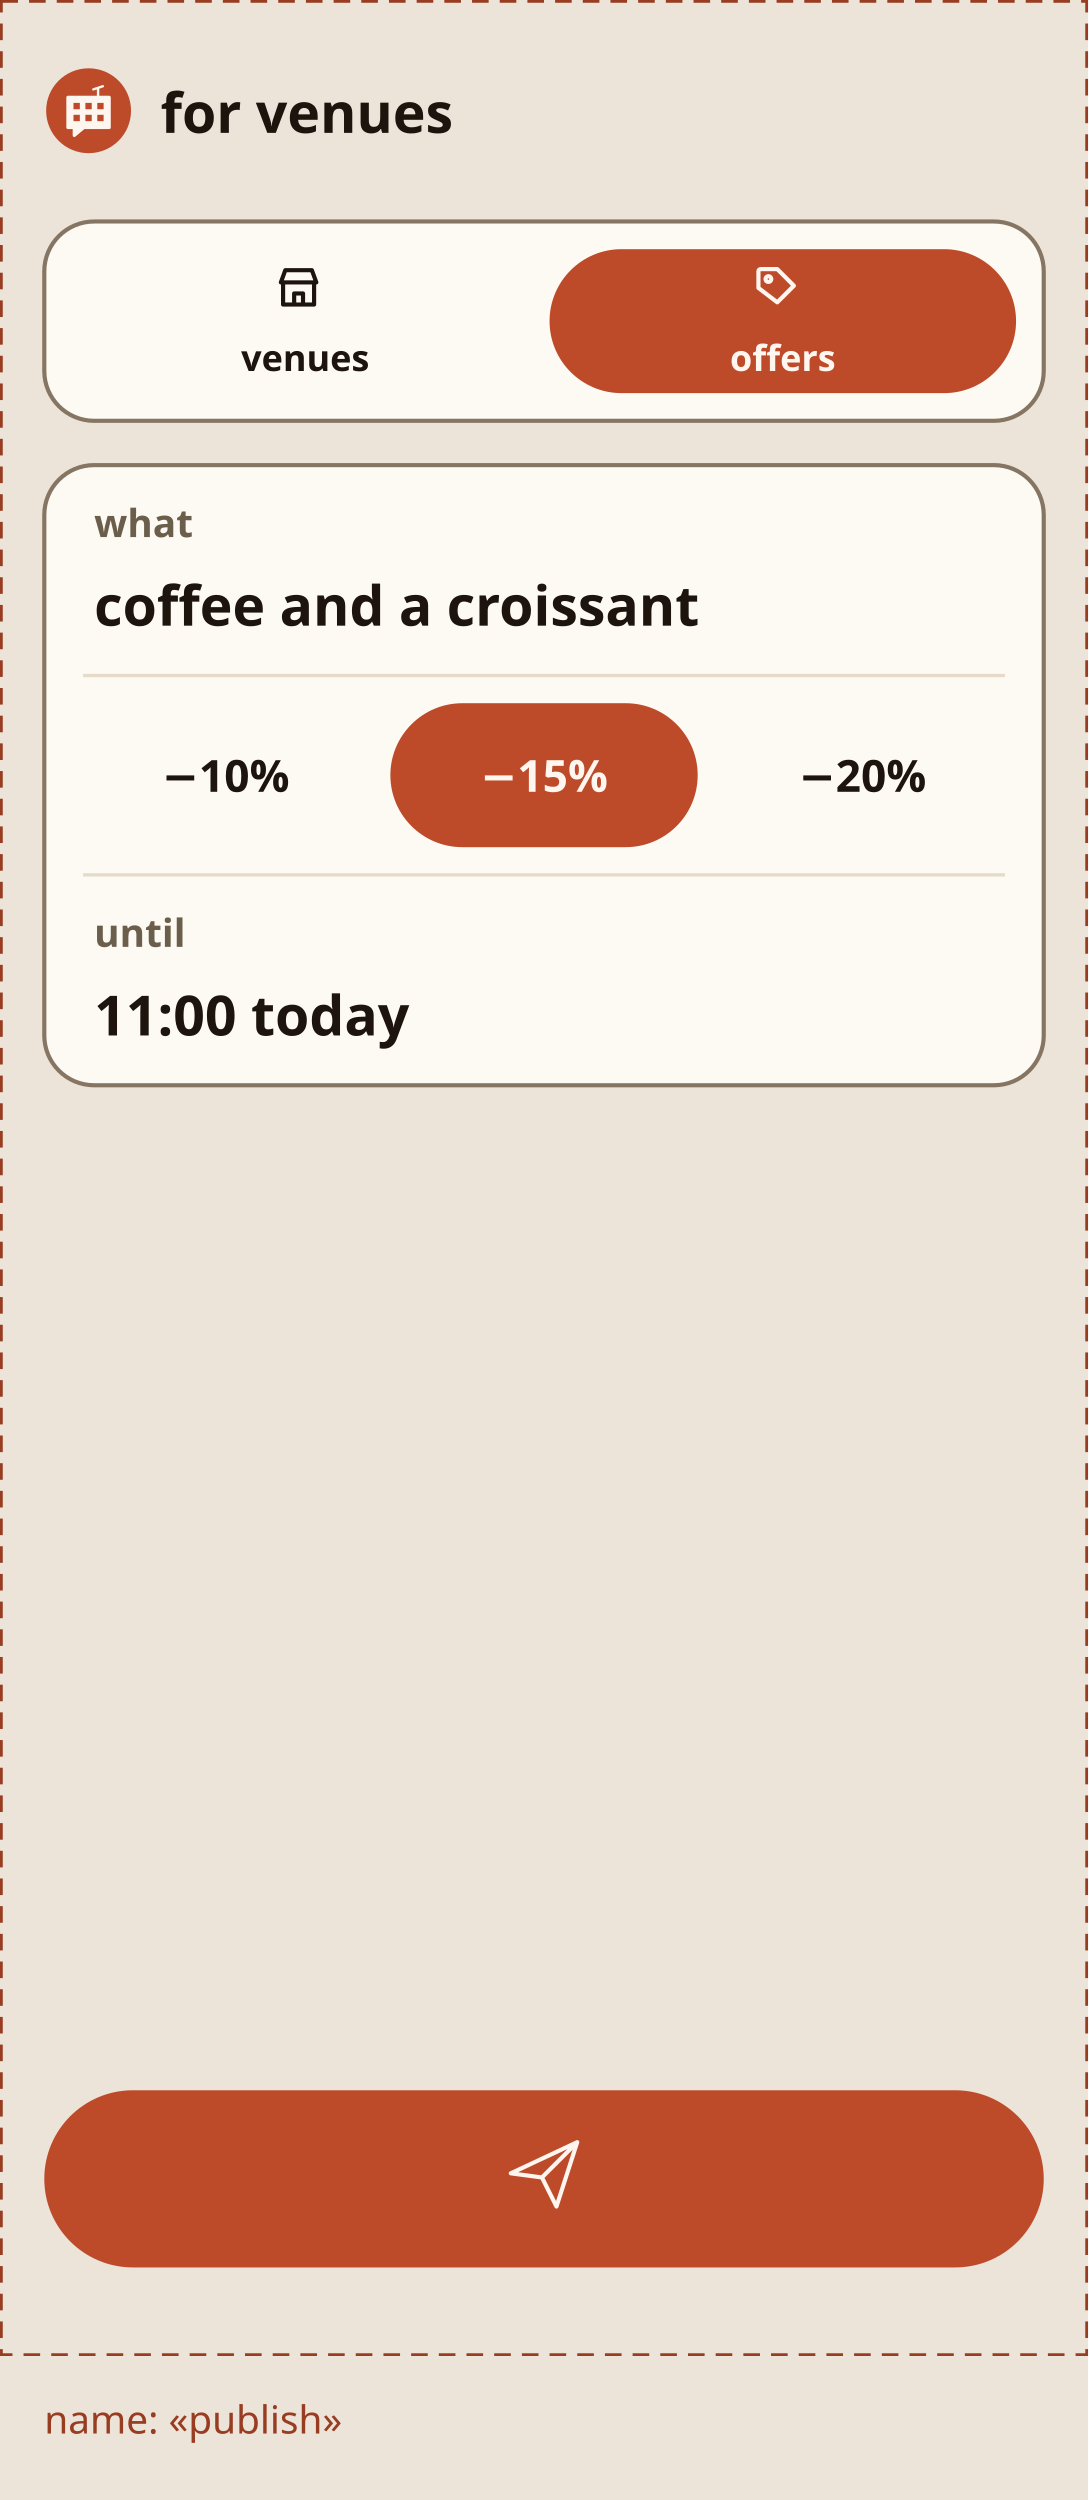
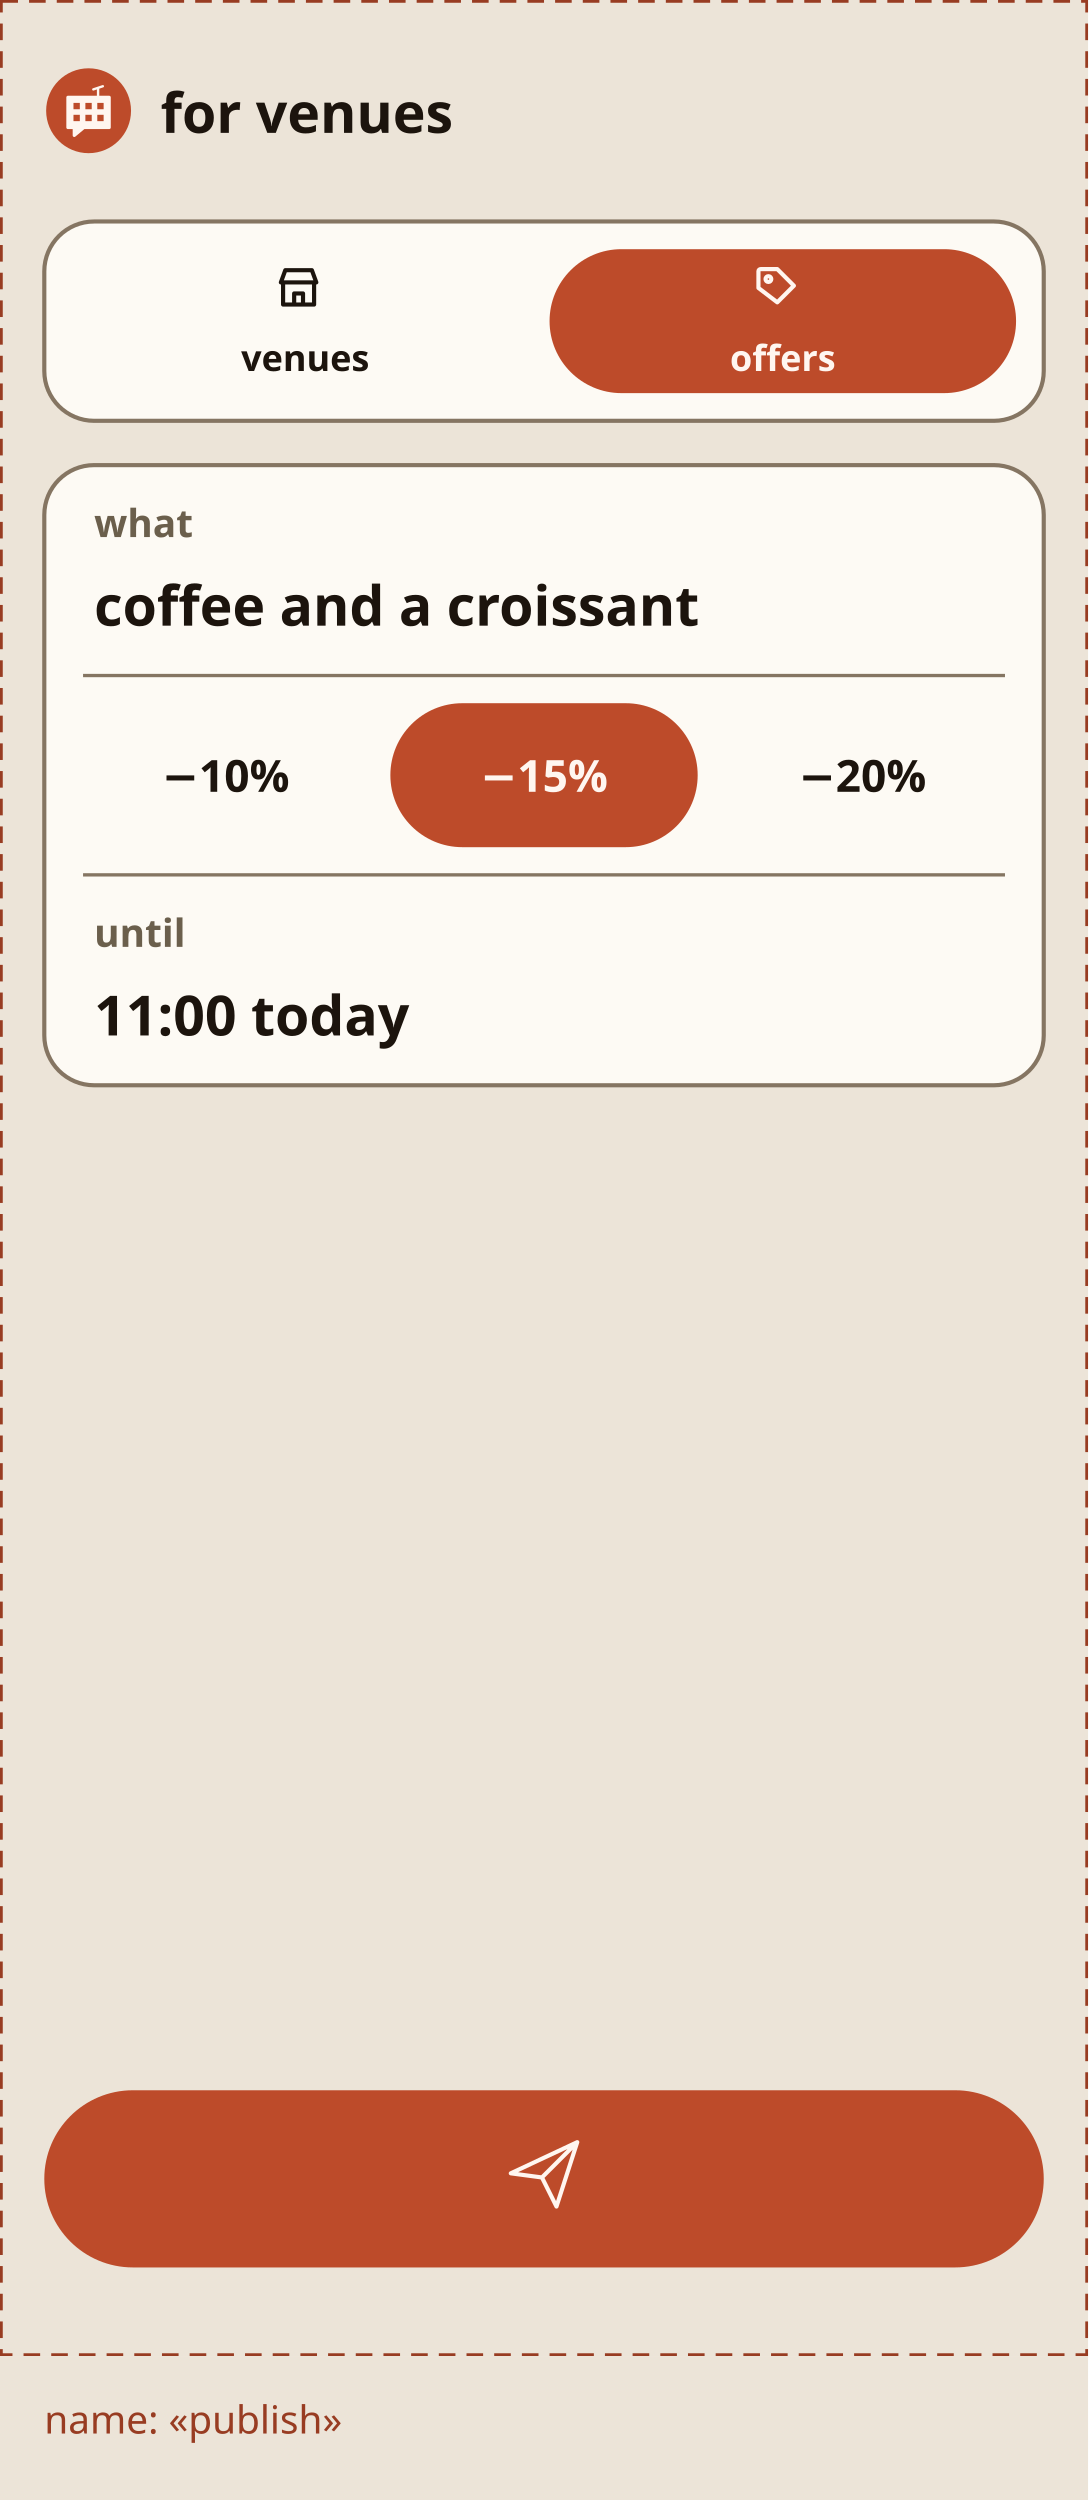
<svg xmlns="http://www.w3.org/2000/svg" width="393" height="903" viewBox="0 0 393 903">
  <defs>
    <style>@font-face{font-family:"Golos Text";font-weight:400 700;src:url(fonts/golos.ttf)}@font-face{font-family:"Russo One";src:url(fonts/russo.ttf)}</style>
    <pattern id="dots" width="16" height="16" patternUnits="userSpaceOnUse">
      <circle cx="2" cy="2" r="1.2" fill="#e6dbc9" />
    </pattern>
  </defs>
  <rect width="393" height="851" fill="#ece4d8" />
  <g transform="translate(16.0 24.0) scale(0.3333)">
    <circle cx="48" cy="48" r="46" fill="#bd4b2a" />
    <g transform="translate(17,18) scale(0.86)">
      <path d="M48 6 V18 M42 8 L54 4" fill="none" stroke="#fff6f0" stroke-width="3" stroke-linecap="round" />
      <path d="M10 18 H62 V56 H30 L18 66 V56 H10 Z" fill="#fff6f0" stroke="#fff6f0" stroke-width="4" stroke-linejoin="round" />
      <rect x="17" y="25" width="8" height="8" fill="#bd4b2a" />
      <rect x="32" y="25" width="8" height="8" fill="#bd4b2a" />
      <rect x="47" y="25" width="8" height="8" fill="#bd4b2a" />
      <rect x="17" y="40" width="8" height="8" fill="#bd4b2a" />
      <rect x="32" y="40" width="8" height="8" fill="#bd4b2a" />
      <rect x="47" y="40" width="8" height="8" fill="#bd4b2a" />
    </g>
  </g>
  <text x="58" y="48" font-family="Golos Text" font-weight="600" font-size="20" fill="#1c140d" text-anchor="start">for venues</text>
  <rect x="16" y="80" width="361" height="72" rx="18" fill="#fdfaf4" stroke="#857562" stroke-width="1.5" />
  <g transform="translate(98.25 94) scale(0.8)" fill="none" stroke="#1c140d" stroke-width="1.88" stroke-linecap="round" stroke-linejoin="round">
    <path d="M4 10 L6 4.5 H18 L20 10 Z M5 10 V20 H19 V10 M10 20 V15 H14 V20" />
  </g>
  <text x="110.25" y="134" font-family="Golos Text" font-weight="600" font-size="13" fill="#1c140d" text-anchor="middle">venues</text>
  <rect x="198.5" y="90" width="168.5" height="52" rx="26.0" fill="#bd4b2a" />
  <g transform="translate(270.75 94) scale(0.8)" fill="none" stroke="#fff6f0" stroke-width="1.88" stroke-linecap="round" stroke-linejoin="round">
    <path d="M4 12.5 V5 A1 1 0 0 1 5 4 H12.5 L20 11.5 L12.5 19Z" />
    <circle cx="8.5" cy="8.5" r="1.3" />
  </g>
  <text x="282.75" y="134" font-family="Golos Text" font-weight="600" font-size="13" fill="#fff6f0" text-anchor="middle">offers</text>
  <rect x="16" y="168" width="361" height="224" rx="18" fill="#fdfaf4" stroke="#857562" stroke-width="1.5" />
  <text x="34" y="194" font-family="Golos Text" font-weight="600" font-size="14" fill="#6b5f4c" text-anchor="start">what</text>
  <text x="34" y="226" font-family="Golos Text" font-weight="600" font-size="20" fill="#1c140d" text-anchor="start">coffee and a croissant</text>
-   <path d="M30 244 H363" stroke="#e6dbc9" stroke-width="1.2" />
+   <path d="M30 244 H363" stroke="#857562" stroke-width="1.2" />
  <text x="81.5" y="286" font-family="Golos Text" font-weight="600" font-size="16" fill="#1c140d" text-anchor="middle">−10%</text>
  <rect x="141.0" y="254" width="111.0" height="52" rx="26.0" fill="#bd4b2a" />
  <text x="196.5" y="286" font-family="Golos Text" font-weight="600" font-size="16" fill="#fff6f0" text-anchor="middle">−15%</text>
  <text x="311.5" y="286" font-family="Golos Text" font-weight="600" font-size="16" fill="#1c140d" text-anchor="middle">−20%</text>
-   <path d="M30 316 H363" stroke="#e6dbc9" stroke-width="1.2" />
+   <path d="M30 316 H363" stroke="#857562" stroke-width="1.2" />
  <text x="34" y="342" font-family="Golos Text" font-weight="600" font-size="14" fill="#6b5f4c" text-anchor="start">until</text>
  <text x="34" y="374" font-family="Golos Text" font-weight="600" font-size="20" fill="#1c140d" text-anchor="start">11:00 today</text>
  <rect x="16" y="755" width="361" height="64" rx="32" fill="#bd4b2a" />
  <g transform="translate(178.5 767) scale(1.5)" fill="none" stroke="#fff6f0" stroke-width="1.00" stroke-linecap="round" stroke-linejoin="round">
    <path d="M4 12 L20 4.5 L15 20 L11.5 13Z M11.5 13 L20 4.5" />
  </g>
  <rect class="frame" x="0.5" y="0.5" width="392" height="850" fill="none" stroke="#983c22" stroke-width="1" stroke-dasharray="6 4" />
  <rect class="legend" x="0" y="851" width="393" height="52" fill="#ece4d8" />
  <text class="note" x="16" y="879" font-family="Golos Text" font-size="14" fill="#983c22">name: «publish»</text>
</svg>
